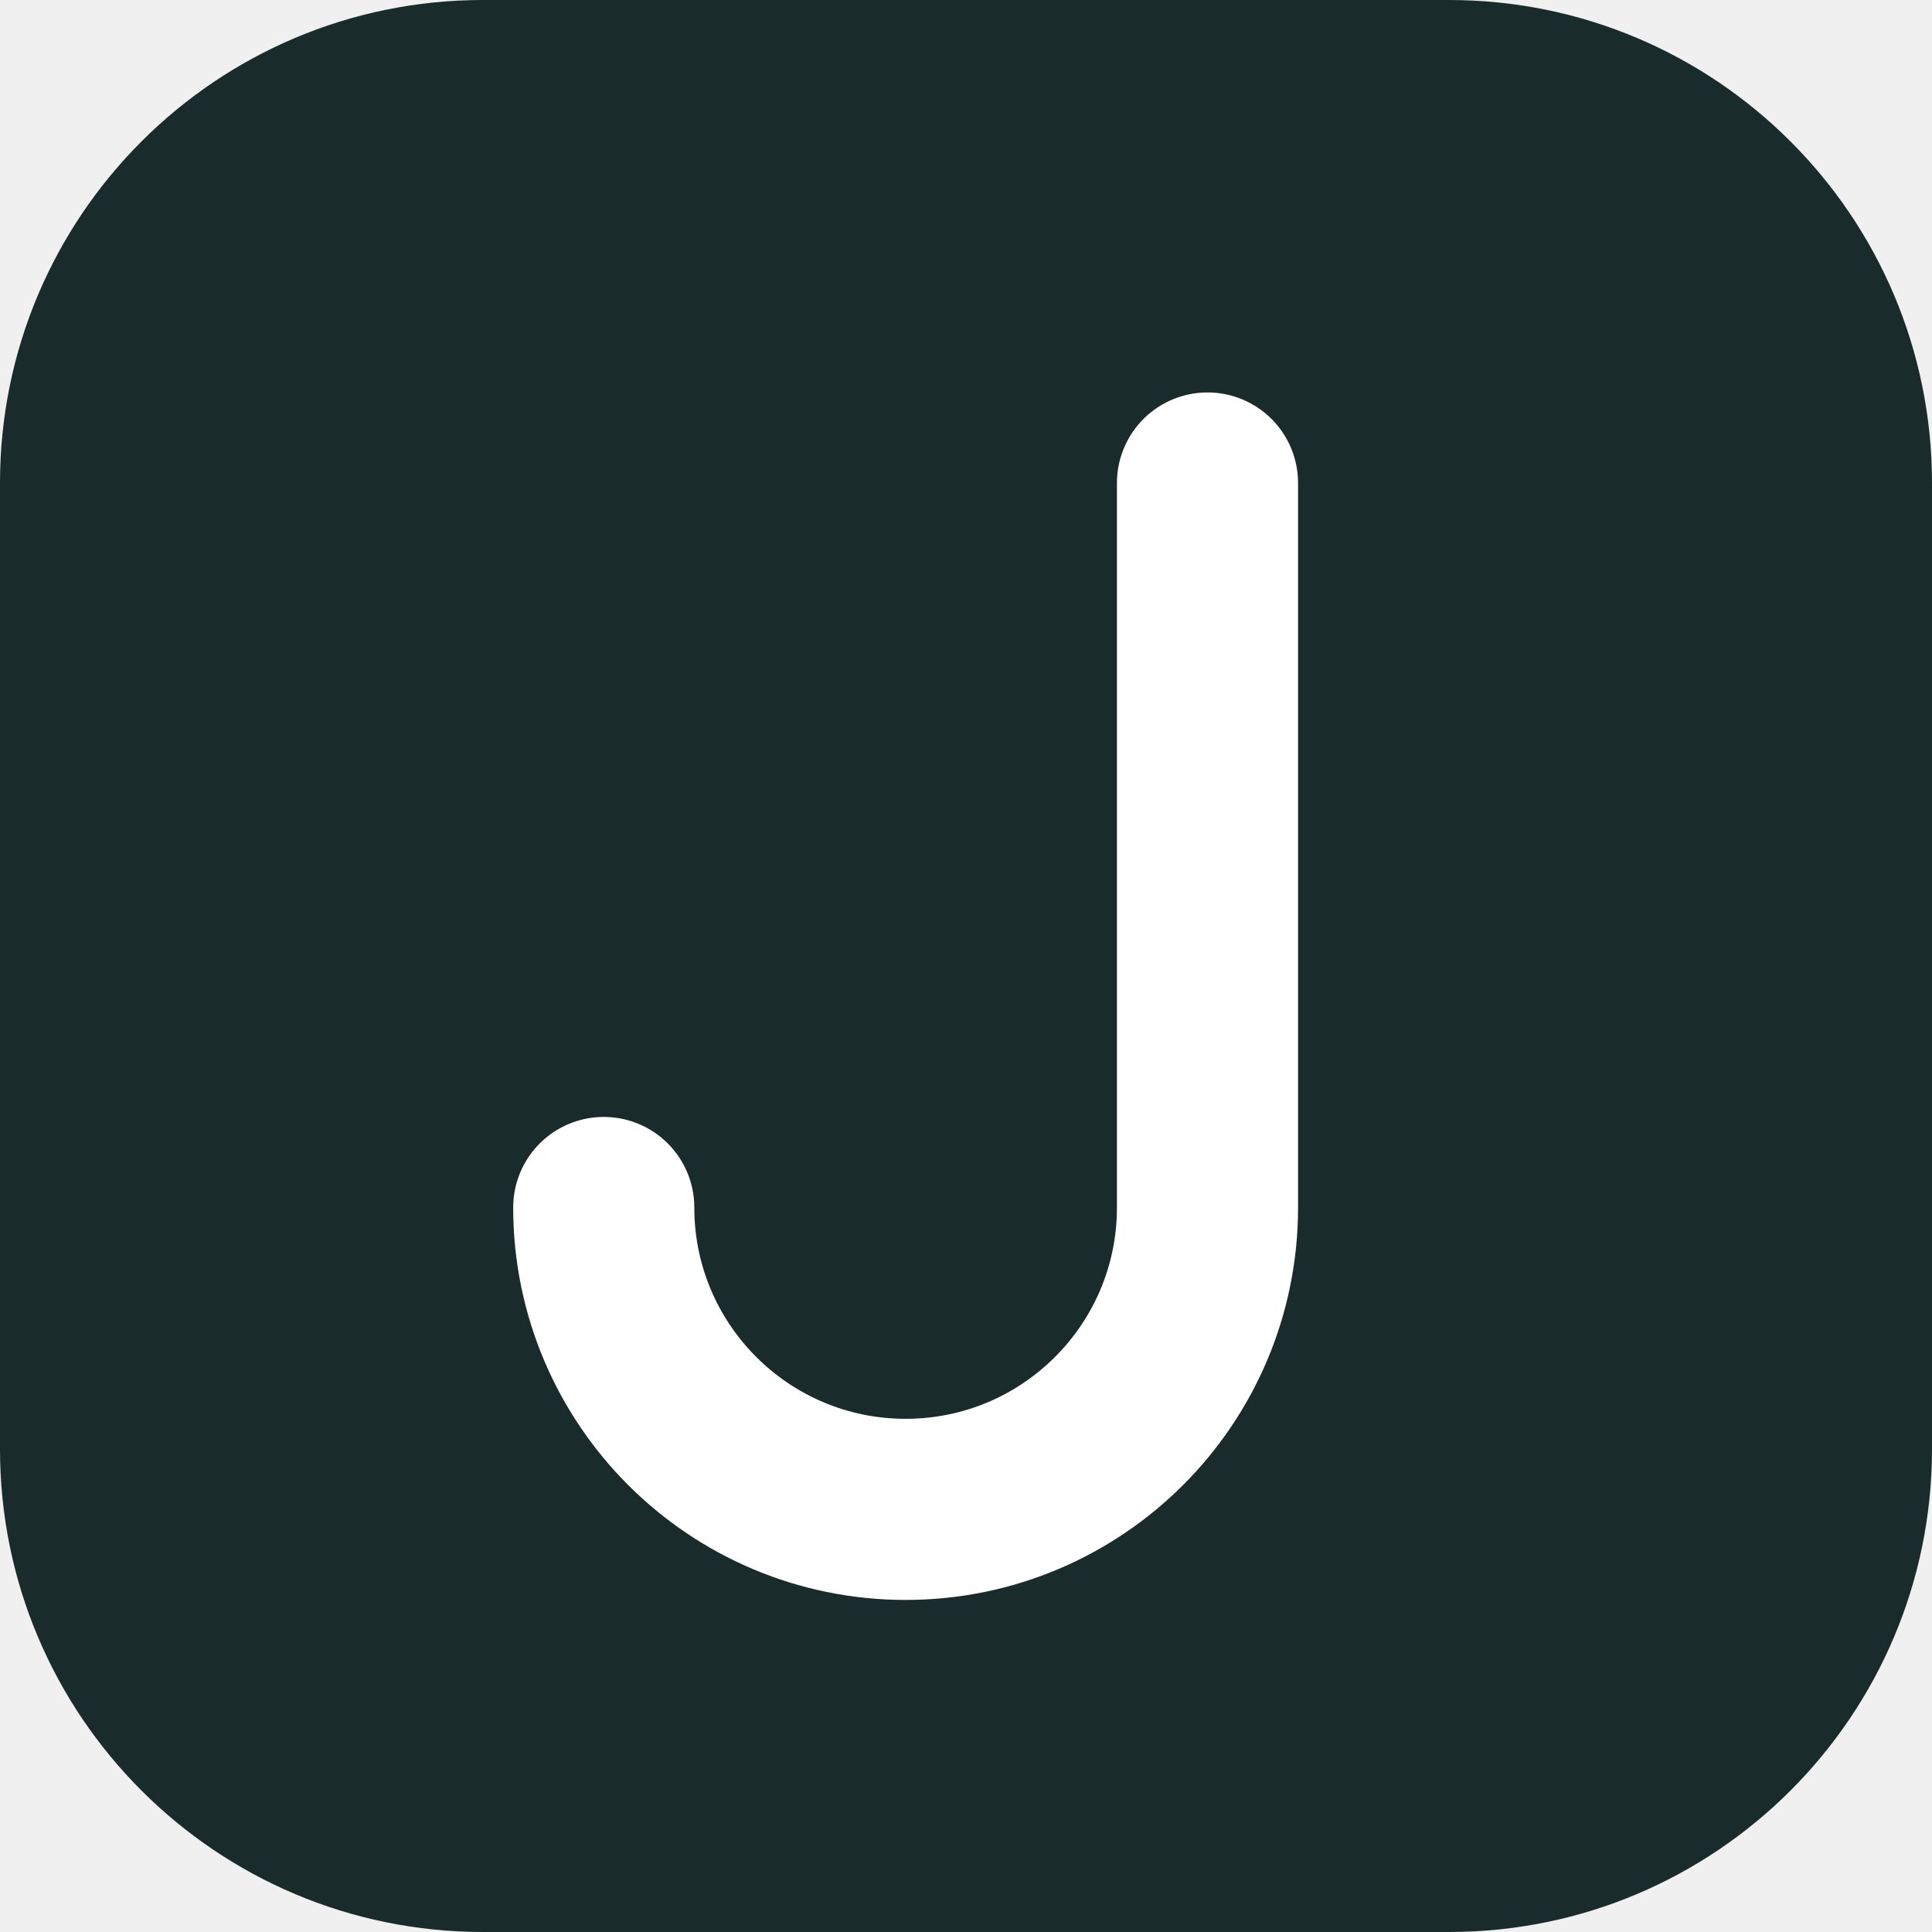
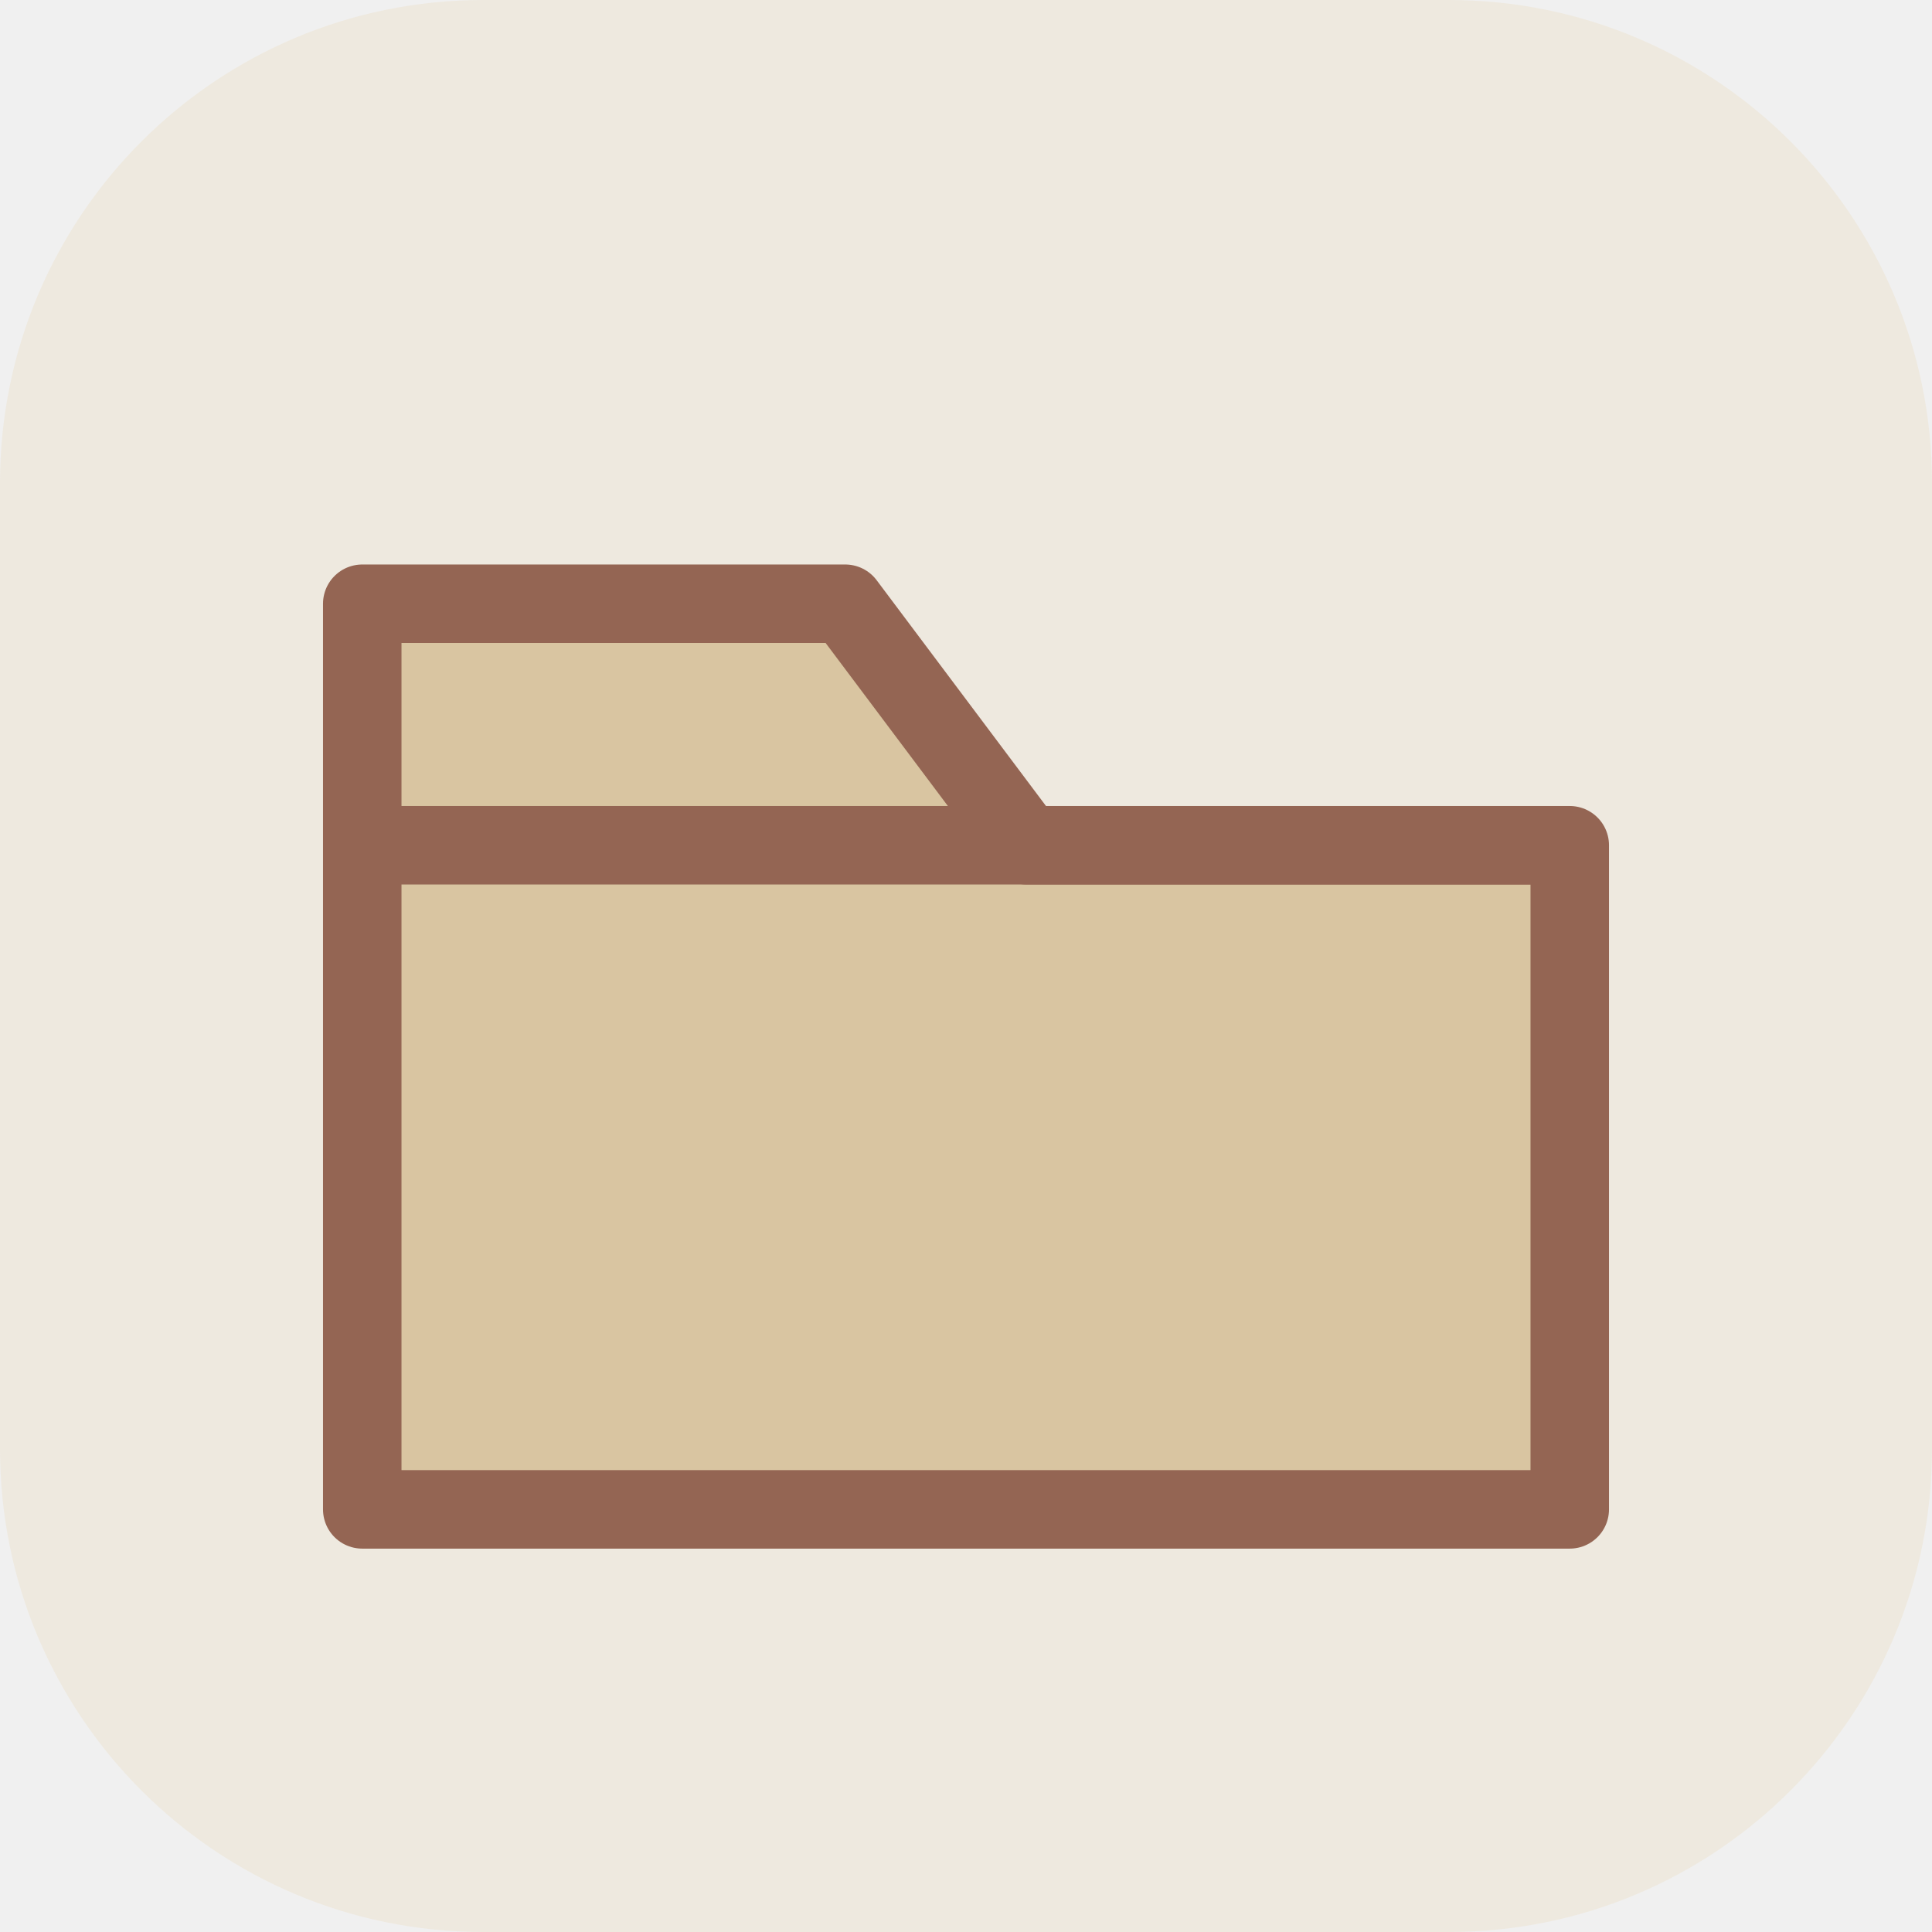
<svg xmlns="http://www.w3.org/2000/svg" viewBox="0 0 32 32">
-   <rect width="32" height="32" rx="8" fill="#192b2a" />
-   <path d="M20 8v12a5 5 0 0 1-10 0" fill="none" stroke="#fff" stroke-width="3" stroke-linecap="round" />
+   <rect width="32" height="32" rx="8" fill="#eee9df" />
+   <path d="M6 10h8l3 4h9v11H6Z" fill="#d9c5a1" stroke="#946553" stroke-width="1.3" stroke-linejoin="round" />
+   <path d="M6 14h20" stroke="#946553" stroke-width="1.3" />
</svg>
